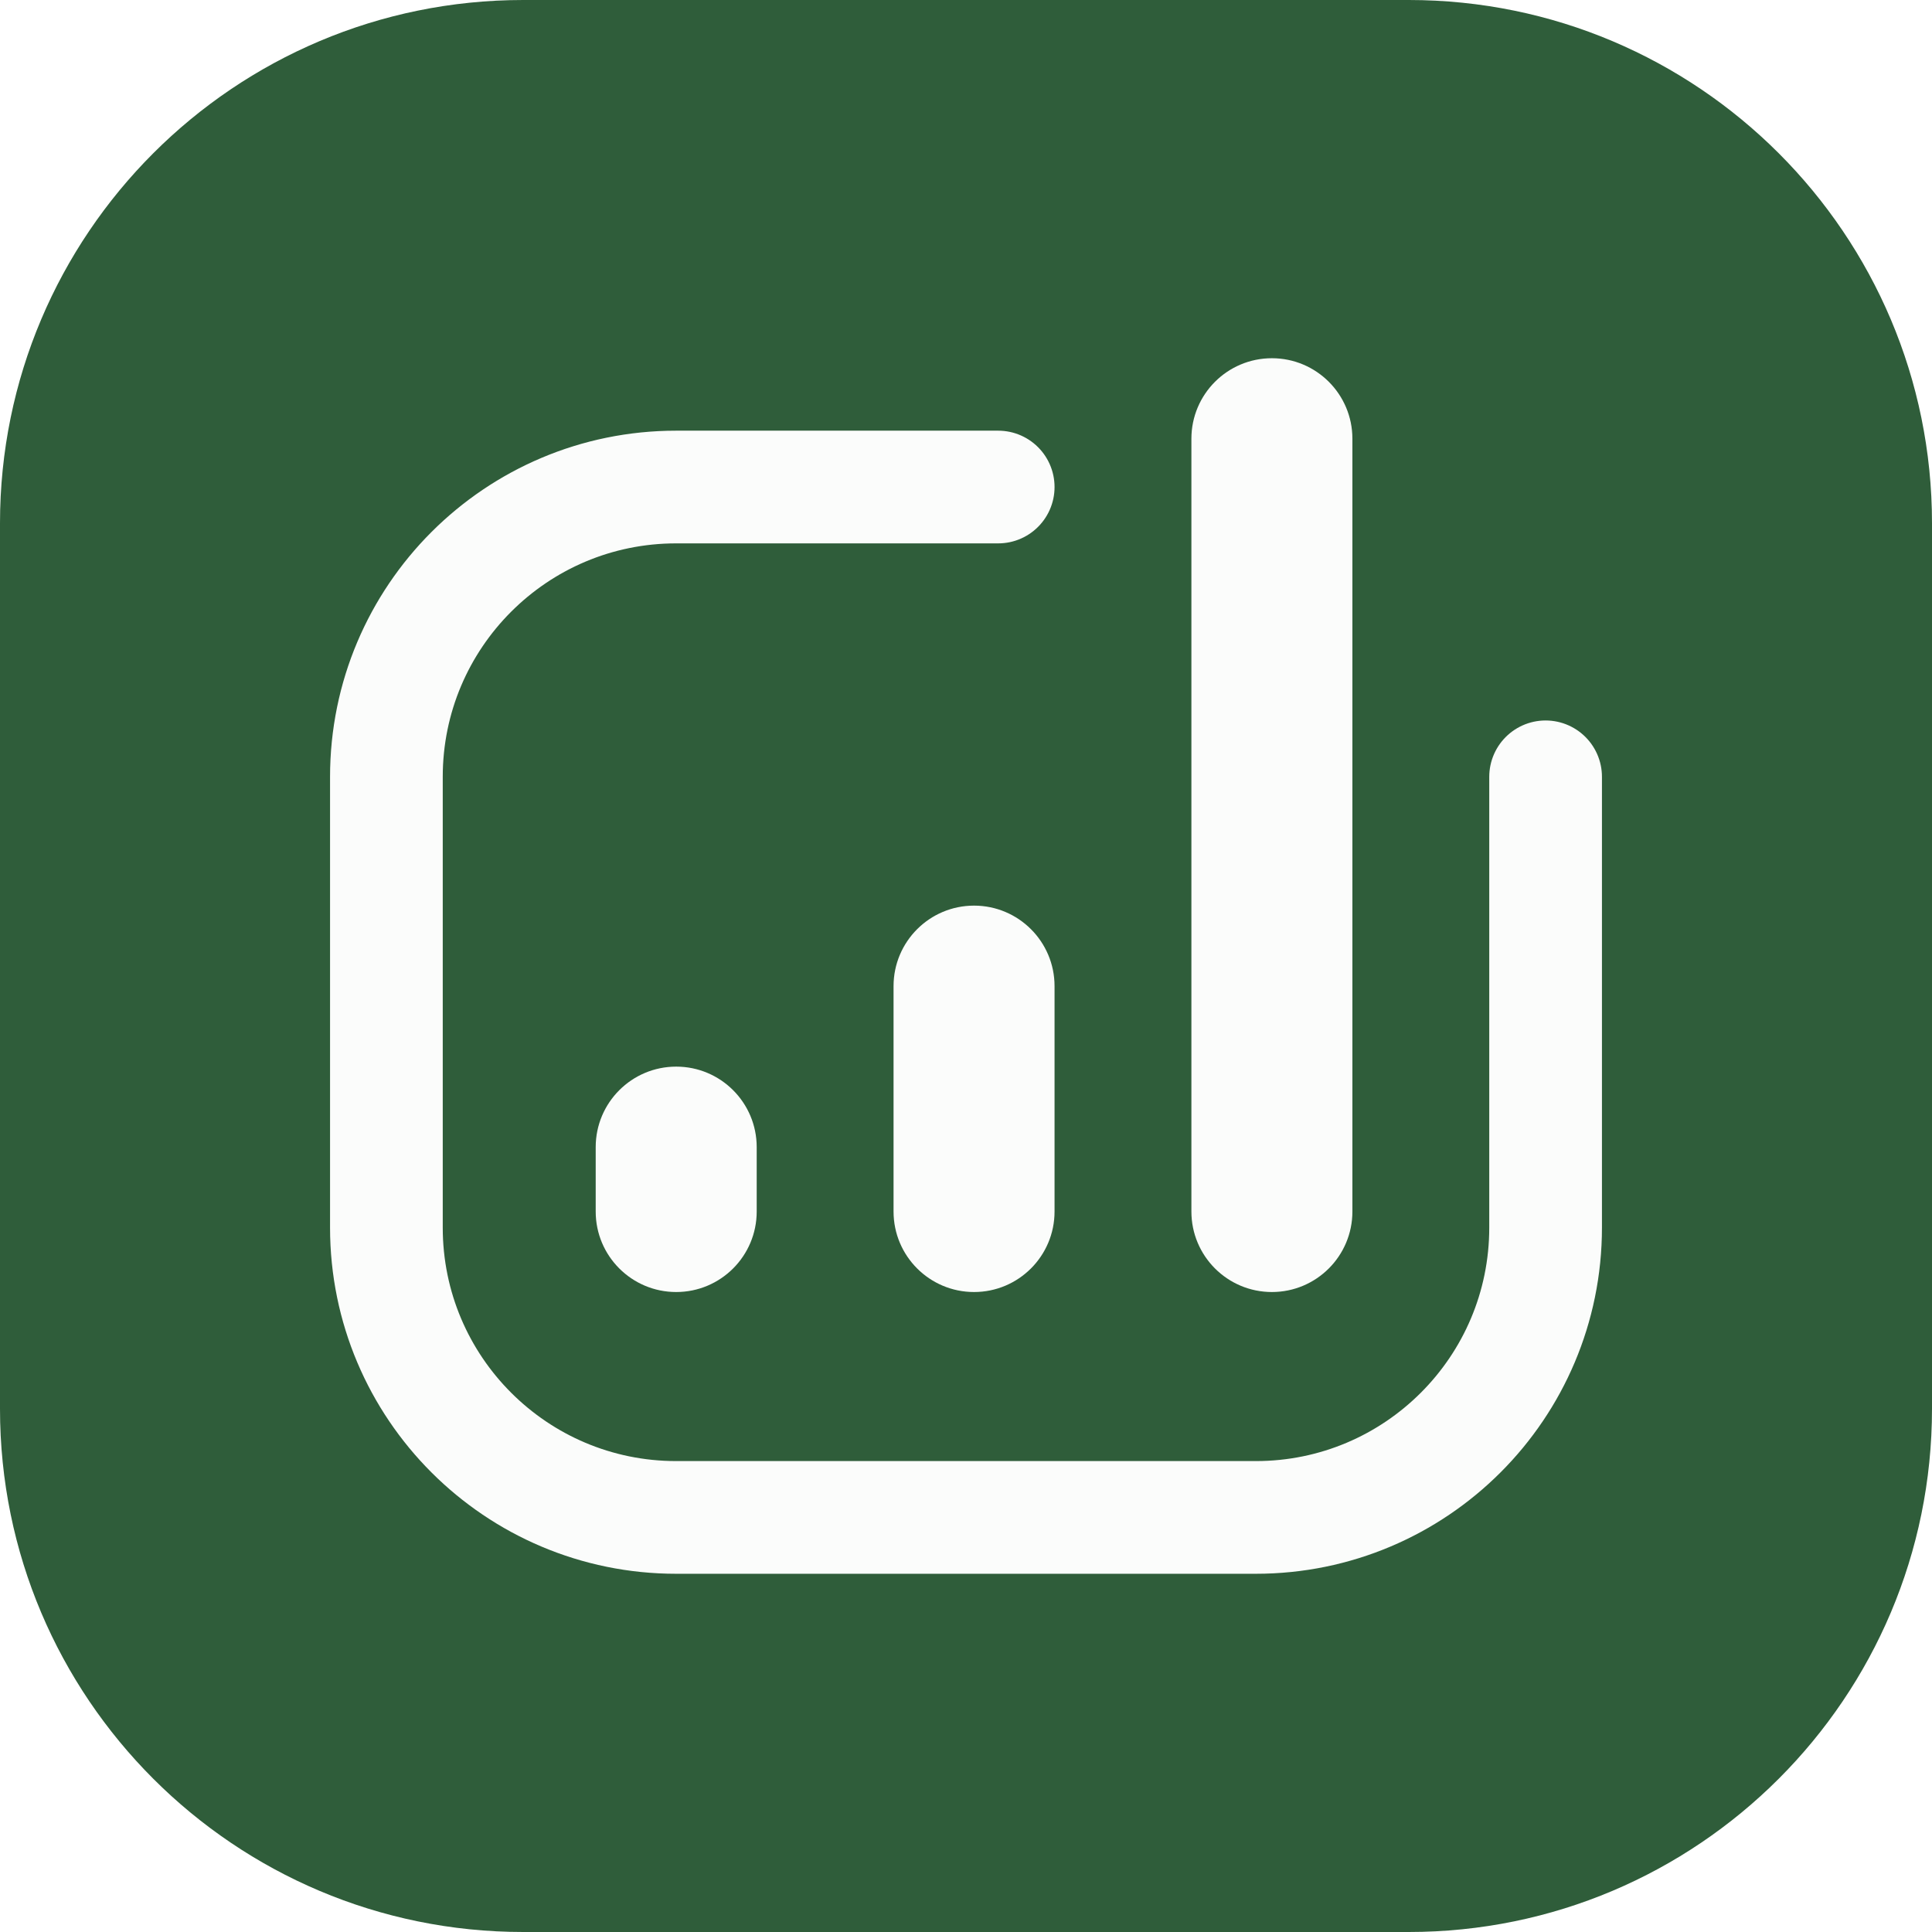
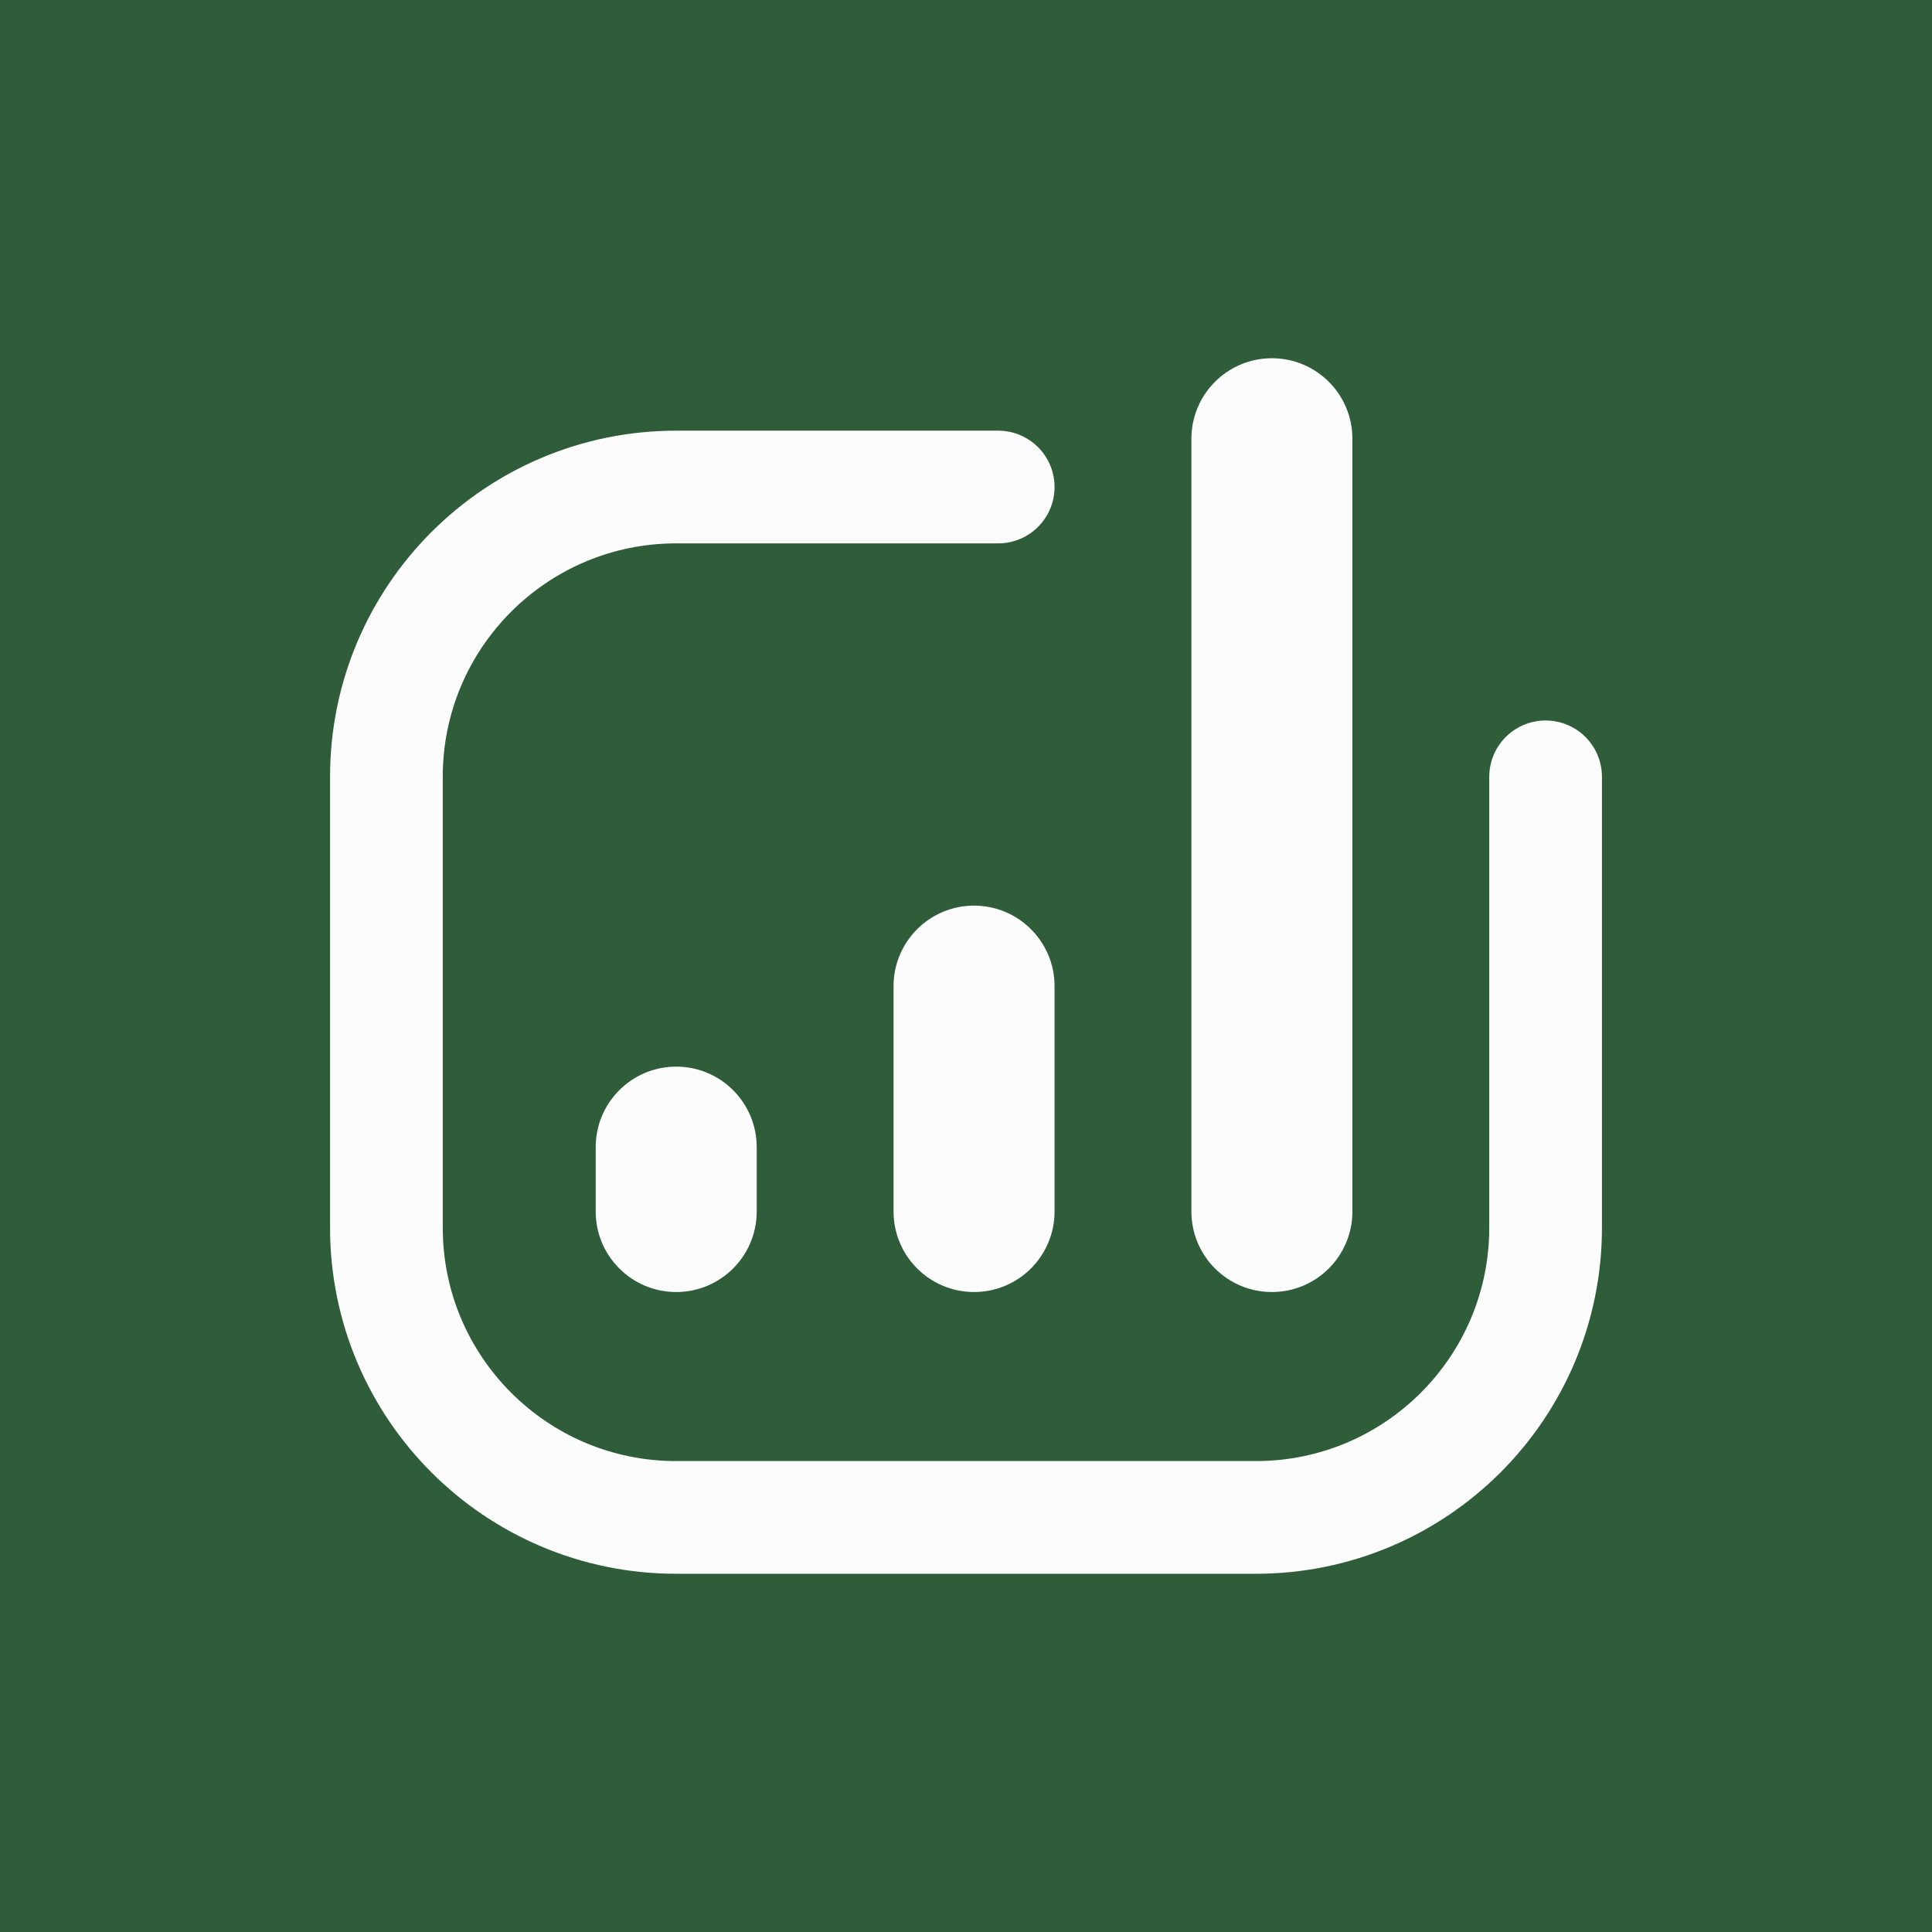
<svg xmlns="http://www.w3.org/2000/svg" viewBox="0 0 48 48" width="48" height="48">
-   <rect width="48" height="48" rx="13" fill="#2f5d3a" />
+   <rect width="48" height="48" fill="#2f5d3a" />
  <g transform="translate(4.8 4.9) scale(0.8)" fill="none" stroke="#fbfcfb" stroke-width="3.5" stroke-linecap="round" stroke-linejoin="round">
    <path d="M25 9H15a9 9 0 0 0-9 9v14a9 9 0 0 0 9 9h18a9 9 0 0 0 9-9v-14" />
  </g>
  <g transform="translate(4.8 4.9) scale(0.8)" fill="#fbfcfb">
    <rect x="12.5" y="27" width="5" height="7" rx="2.5" />
    <rect x="21.75" y="22" width="5" height="12" rx="2.5" />
    <rect x="31" y="5" width="5" height="29" rx="2.5" />
  </g>
</svg>
